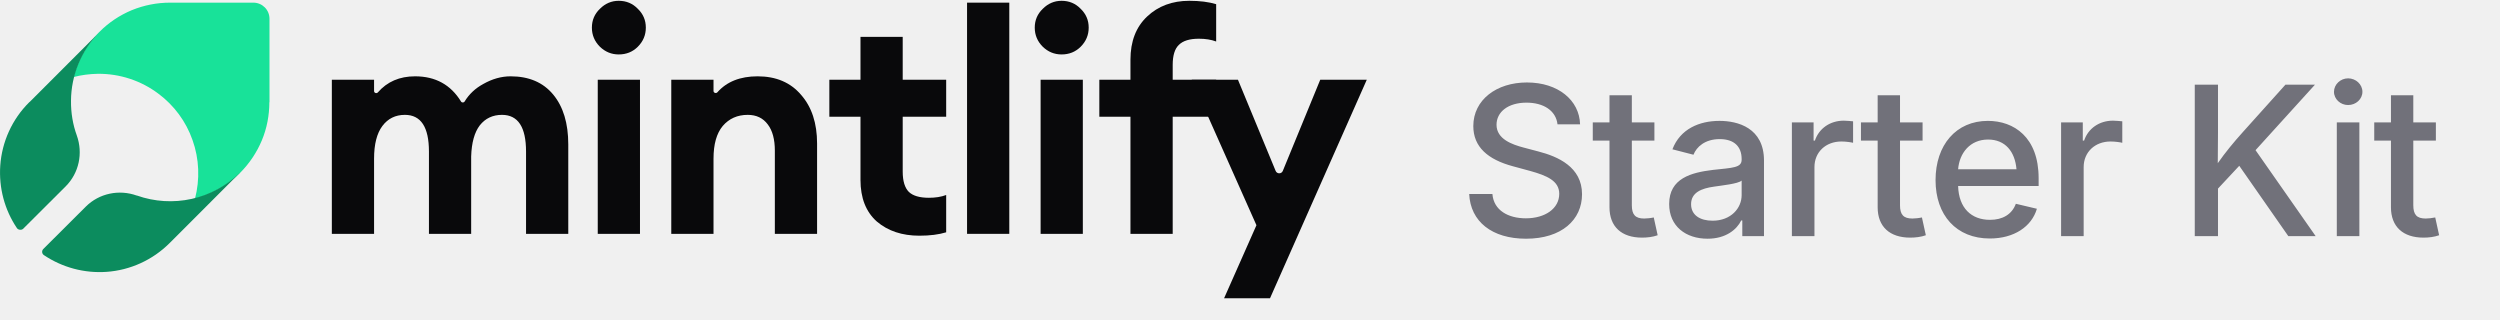
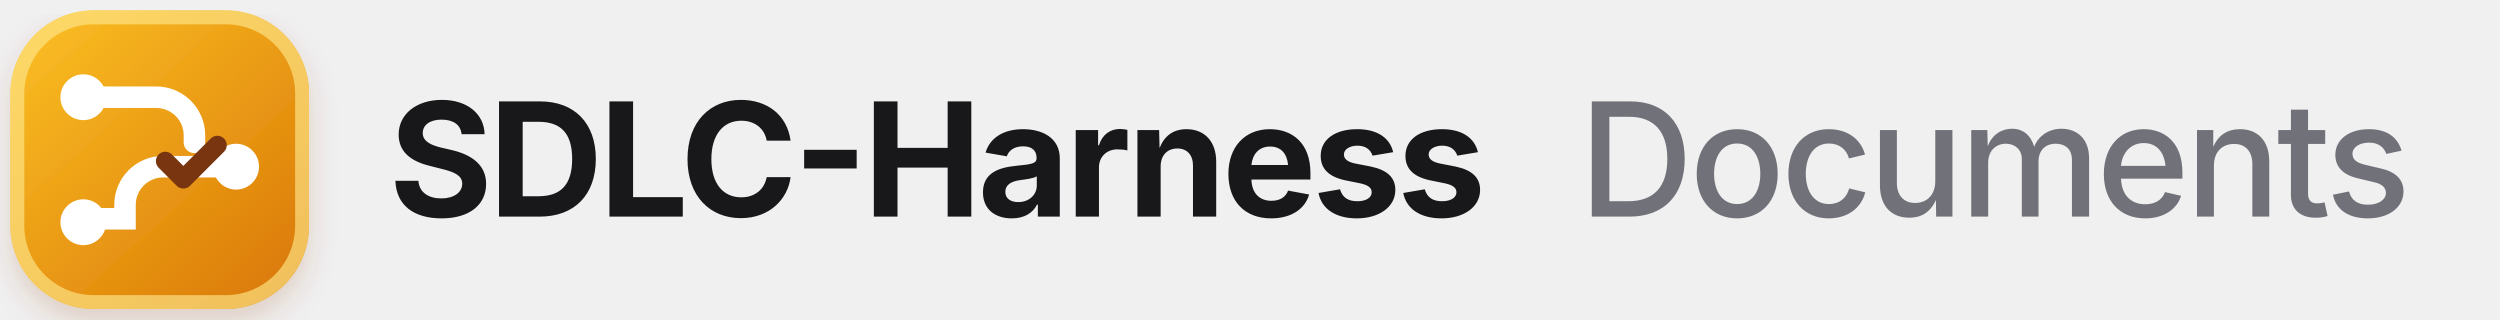
- <svg xmlns="http://www.w3.org/2000/svg" width="180" height="23" viewBox="0 0 180 23" fill="none">
-   <path d="M91.44 21.476H88.133L90.464 16.216L85.802 5.74H89.132L91.847 12.307C91.943 12.536 92.268 12.536 92.362 12.306L95.058 5.74H98.409L91.44 21.476Z" fill="#09090B" />
-   <path d="M81.393 16.837V8.403H79.152V5.74H81.393V4.297C81.393 2.98 81.792 1.944 82.592 1.19C83.391 0.435 84.404 0.058 85.633 0.058C86.387 0.058 87.031 0.139 87.564 0.302V2.988C87.208 2.854 86.794 2.788 86.32 2.788C85.655 2.788 85.174 2.936 84.878 3.232C84.582 3.513 84.434 3.994 84.434 4.674V5.74H87.564V8.403H84.434V16.837H81.393Z" fill="#09090B" />
-   <path d="M76.433 3.92C75.915 3.92 75.463 3.735 75.079 3.365C74.694 2.98 74.502 2.521 74.502 1.989C74.502 1.456 74.694 1.005 75.079 0.635C75.463 0.25 75.915 0.058 76.433 0.058C76.98 0.058 77.438 0.25 77.809 0.635C78.193 1.005 78.386 1.456 78.386 1.989C78.386 2.521 78.193 2.98 77.809 3.365C77.438 3.735 76.98 3.92 76.433 3.92ZM74.924 16.837V5.74H77.964V16.837H74.924Z" fill="#09090B" />
-   <path d="M69.628 16.837V0.191H72.669V16.837H69.628Z" fill="#09090B" />
-   <path d="M66.194 16.97C64.951 16.97 63.93 16.63 63.131 15.949C62.347 15.254 61.955 14.255 61.955 12.953V8.403H59.713V5.74H61.955V2.655H64.995V5.74H68.125V8.403H64.995V12.354C64.995 13.034 65.143 13.523 65.439 13.819C65.735 14.1 66.216 14.24 66.882 14.24C67.355 14.24 67.769 14.174 68.125 14.04V16.726C67.592 16.889 66.948 16.97 66.194 16.97Z" fill="#09090B" />
-   <path d="M48.332 16.837V5.74H51.373V6.551C51.373 6.688 51.559 6.748 51.65 6.646C52.328 5.879 53.293 5.495 54.546 5.495C55.878 5.495 56.921 5.939 57.676 6.827C58.445 7.7 58.83 8.869 58.83 10.334V16.837H55.789V10.844C55.789 10.03 55.619 9.402 55.279 8.958C54.939 8.499 54.458 8.27 53.836 8.27C53.096 8.27 52.497 8.536 52.038 9.069C51.594 9.601 51.373 10.386 51.373 11.421V16.837H48.332Z" fill="#09090B" />
-   <path d="M44.547 3.92C44.029 3.92 43.578 3.735 43.193 3.365C42.809 2.98 42.616 2.521 42.616 1.989C42.616 1.456 42.809 1.005 43.193 0.635C43.578 0.25 44.029 0.058 44.547 0.058C45.095 0.058 45.553 0.25 45.923 0.635C46.308 1.005 46.5 1.456 46.5 1.989C46.5 2.521 46.308 2.98 45.923 3.365C45.553 3.735 45.095 3.92 44.547 3.92ZM43.038 16.837V5.74H46.079V16.837H43.038Z" fill="#09090B" />
-   <path d="M37.875 16.837V10.911C37.875 9.15 37.298 8.27 36.144 8.27C35.478 8.27 34.945 8.521 34.546 9.024C34.161 9.527 33.954 10.275 33.924 11.266V16.837H30.884V10.911C30.884 9.15 30.306 8.27 29.152 8.27C28.472 8.27 27.932 8.536 27.532 9.069C27.133 9.601 26.933 10.386 26.933 11.421V16.837H23.892V5.74H26.933V6.559C26.933 6.695 27.116 6.755 27.206 6.652C27.878 5.881 28.771 5.495 29.885 5.495C31.349 5.495 32.452 6.1 33.193 7.309C33.252 7.404 33.395 7.403 33.454 7.307C33.774 6.78 34.219 6.361 34.79 6.05C35.441 5.68 36.099 5.495 36.765 5.495C38.082 5.495 39.103 5.932 39.828 6.805C40.553 7.678 40.916 8.876 40.916 10.4V16.837H37.875Z" fill="#09090B" />
-   <path d="M19.403 7.362V1.35C19.403 0.705 18.879 0.191 18.244 0.191H12.235C11.291 0.191 10.357 0.378 9.487 0.733C8.618 1.098 7.824 1.621 7.16 2.295L7.114 2.341C6.235 3.23 5.609 4.333 5.291 5.548C5.861 5.399 6.45 5.324 7.039 5.314C8.609 5.296 10.151 5.801 11.403 6.745C12.534 7.586 13.394 8.746 13.861 10.083C14.347 11.438 14.403 12.916 14.039 14.309C15.244 13.991 16.356 13.364 17.244 12.486L17.291 12.439C17.954 11.775 18.487 10.98 18.851 10.111C19.216 9.241 19.393 8.306 19.393 7.362H19.403Z" fill="#18E299" />
-   <path d="M5.112 7.26C5.121 5.416 5.857 3.646 7.151 2.324L2.151 7.326C2.133 7.344 2.114 7.354 2.095 7.372C0.876 8.583 0.14 10.204 0.019 11.918C-0.092 13.52 0.327 15.103 1.22 16.426C1.306 16.552 1.537 16.593 1.667 16.472L4.73 13.417C5.689 12.458 5.987 11.033 5.531 9.757C5.242 8.965 5.103 8.117 5.112 7.26Z" fill="#0C8C5E" />
-   <path d="M17.262 12.44C16.303 13.38 15.102 14.032 13.799 14.321C12.486 14.61 11.127 14.526 9.861 14.079C9.861 14.079 9.851 14.079 9.842 14.079C8.567 13.622 7.142 13.921 6.183 14.871L3.12 17.926C2.99 18.056 3.009 18.27 3.167 18.373C4.489 19.258 6.072 19.686 7.673 19.574C9.386 19.453 10.997 18.717 12.216 17.497L12.263 17.451L17.262 12.449V12.44Z" fill="#0C8C5E" />
-   <text x="105" y="17" font-family="Inter, ui-sans-serif, system-ui, -apple-system, sans-serif" font-size="15" font-weight="500" fill="#71717A" letter-spacing="-0.01em">Starter Kit</text>
+ <svg xmlns="http://www.w3.org/2000/svg" width="180" height="23" viewBox="0 0 180 23" fill="none" role="img" aria-labelledby="title desc">
+   <defs>
+     <linearGradient id="mark-light" x1="2" y1="1" x2="21" y2="22" gradientUnits="userSpaceOnUse">
+       <stop stop-color="#FBBF24" />
+       <stop offset="1" stop-color="#D97706" />
+     </linearGradient>
+     <filter id="shadow-light" x="-2" y="-2" width="27" height="27" filterUnits="userSpaceOnUse" color-interpolation-filters="sRGB">
+       <feDropShadow dx="0" dy="1" stdDeviation="1" flood-color="#92400E" flood-opacity="0.18" />
+     </filter>
+   </defs>
+   <g filter="url(#shadow-light)">
+     <rect x="0.75" y="0.75" width="21.5" height="21.5" rx="6" fill="url(#mark-light)" />
+     <rect x="1.25" y="1.25" width="20.5" height="20.5" rx="5.5" stroke="#FDE68A" stroke-opacity="0.65" />
+   </g>
+   <path d="M6 7H11.25C12.77 7 14 8.23 14 9.75V10.25" stroke="white" stroke-width="1.55" stroke-linecap="round" />
+   <path d="M17 12H11.75C10.23 12 9 13.23 9 14.75V15.75H6" stroke="white" stroke-width="1.55" stroke-linecap="round" />
+   <circle cx="6" cy="7" r="1.65" fill="white" />
+   <circle cx="17" cy="12" r="1.65" fill="white" />
+   <circle cx="6" cy="16" r="1.65" fill="white" />
+   <path d="M11.9 11.6L13.2 12.9L15.65 10.45" stroke="#78350F" stroke-width="1.35" stroke-linecap="round" stroke-linejoin="round" />
+   <text x="28" y="15.6" font-family="Inter, ui-sans-serif, system-ui, -apple-system, BlinkMacSystemFont, 'Segoe UI', sans-serif" font-size="11.4" letter-spacing="-0.025em">
+     <tspan font-weight="750" fill="#18181B">SDLC-Harness</tspan>
+     <tspan dx="3.5" font-weight="520" fill="#71717A">Documents</tspan>
+   </text>
</svg>
